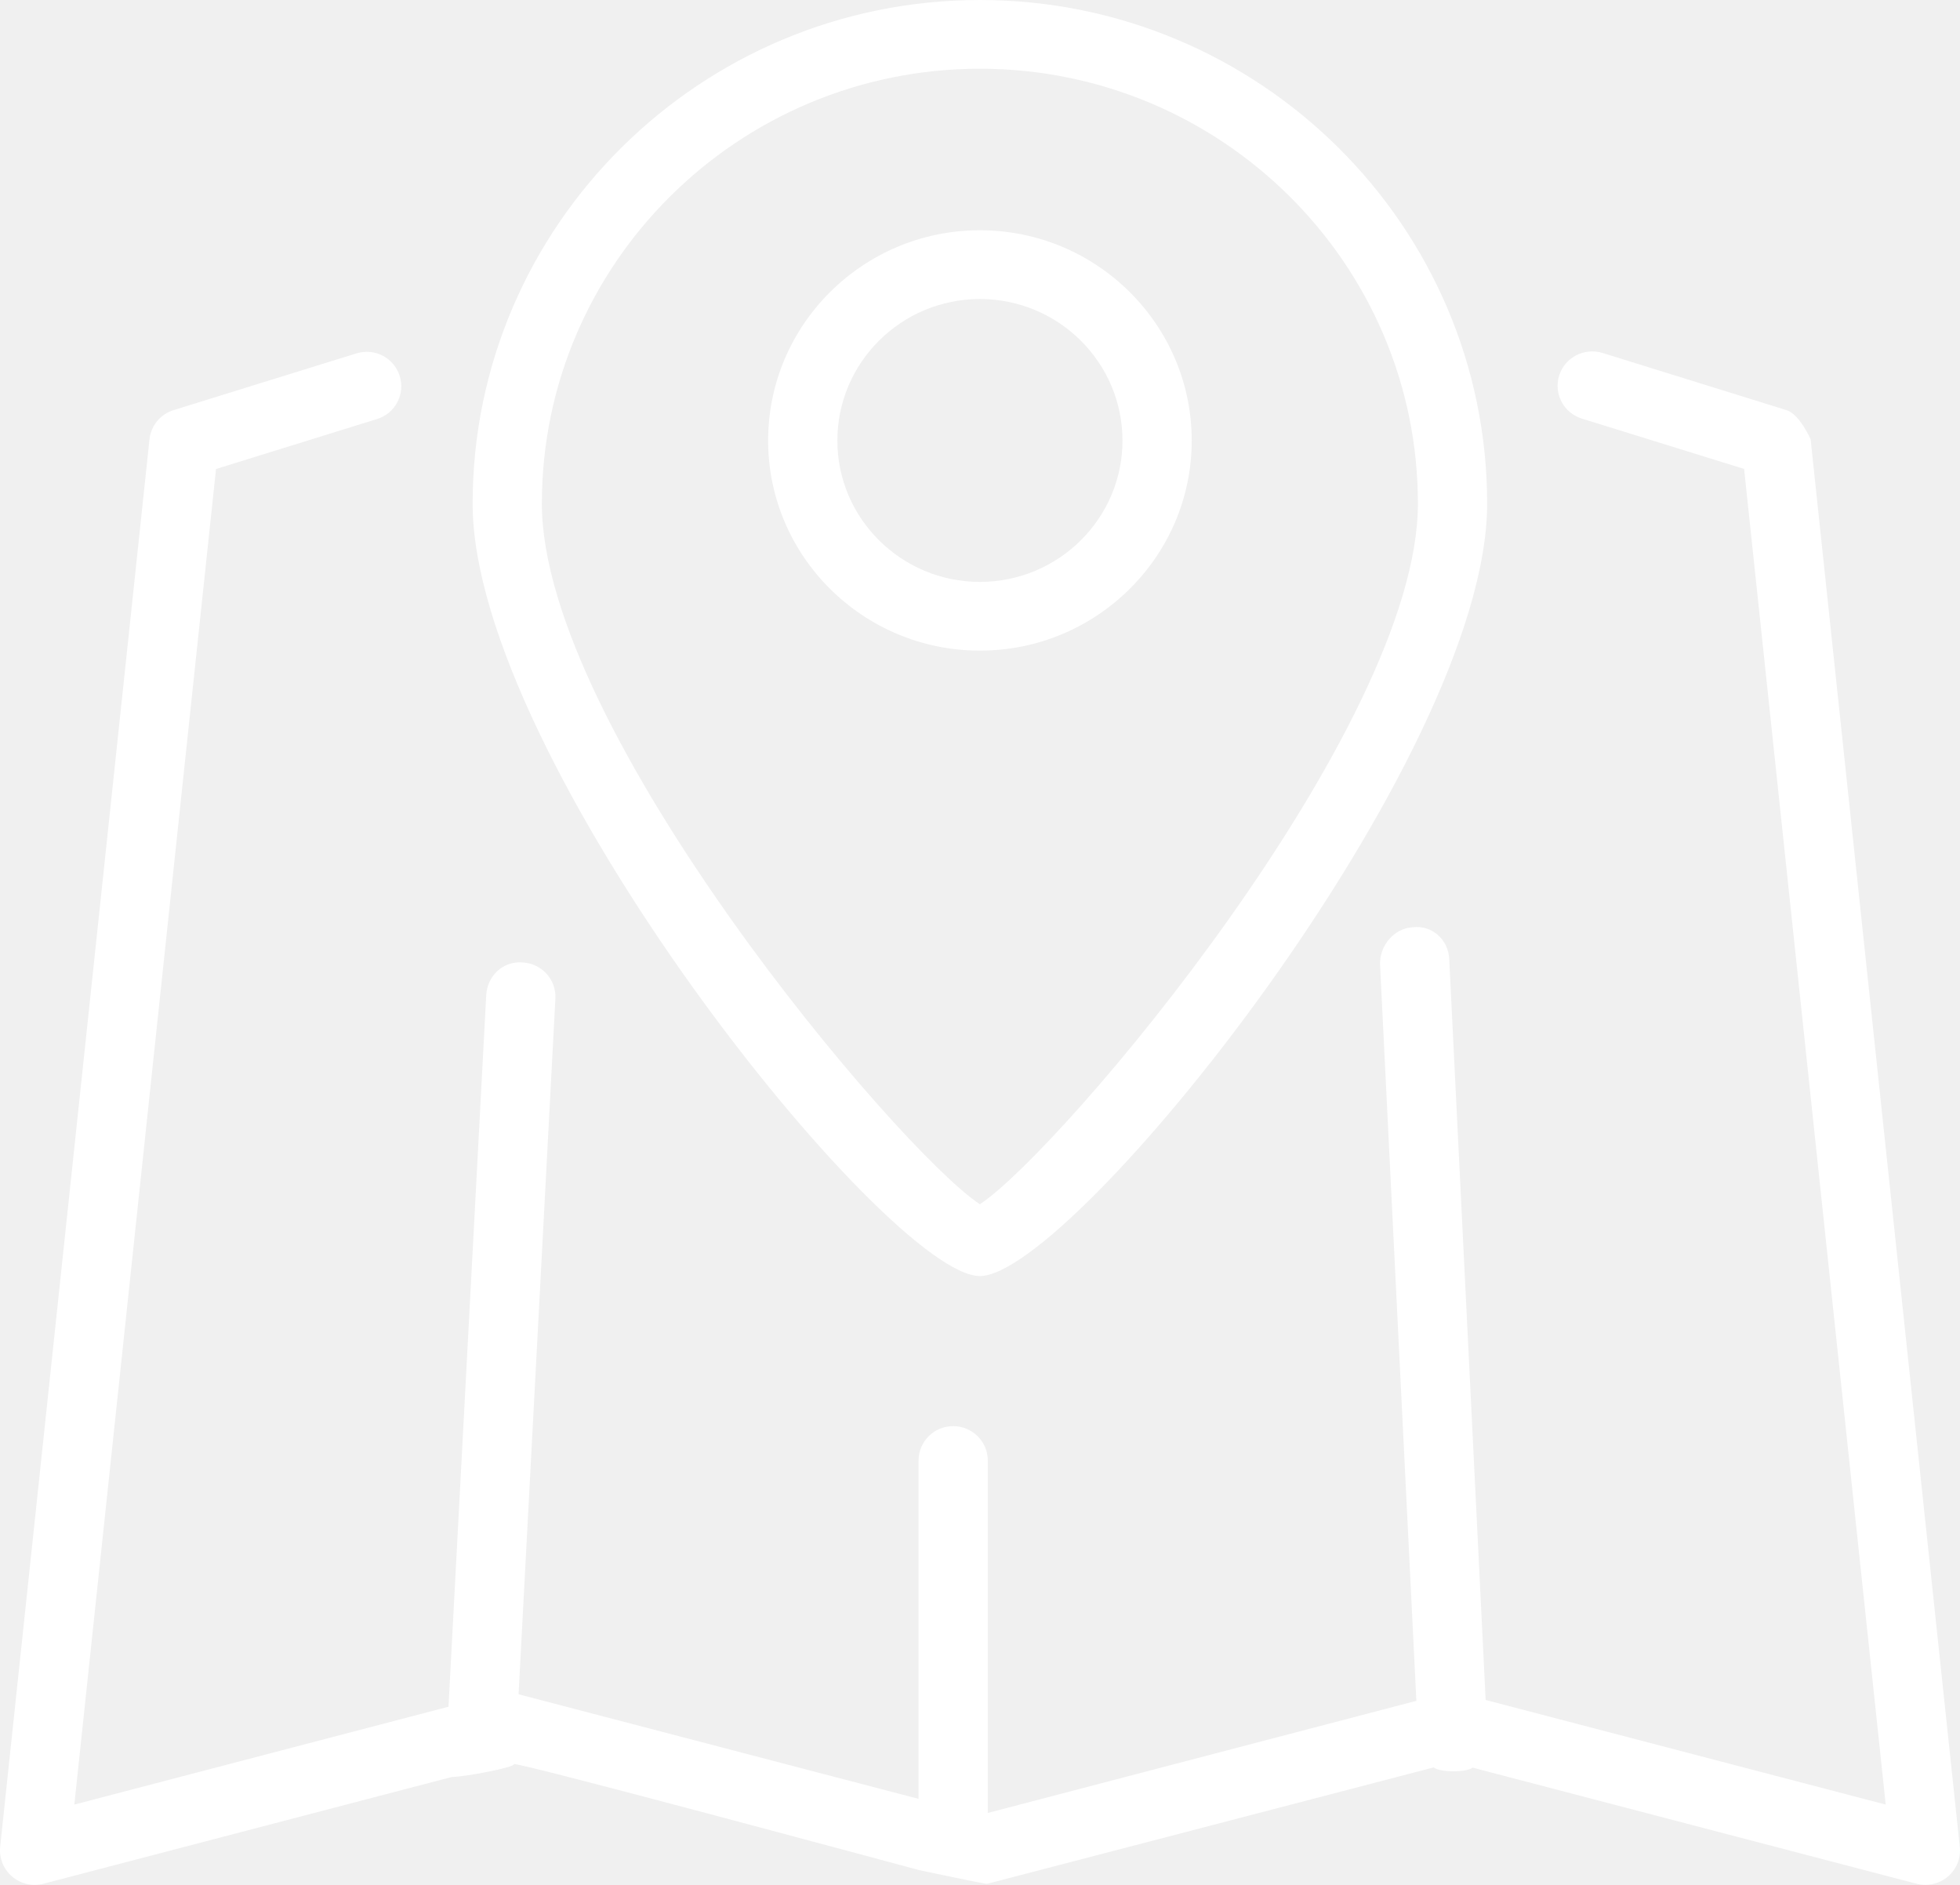
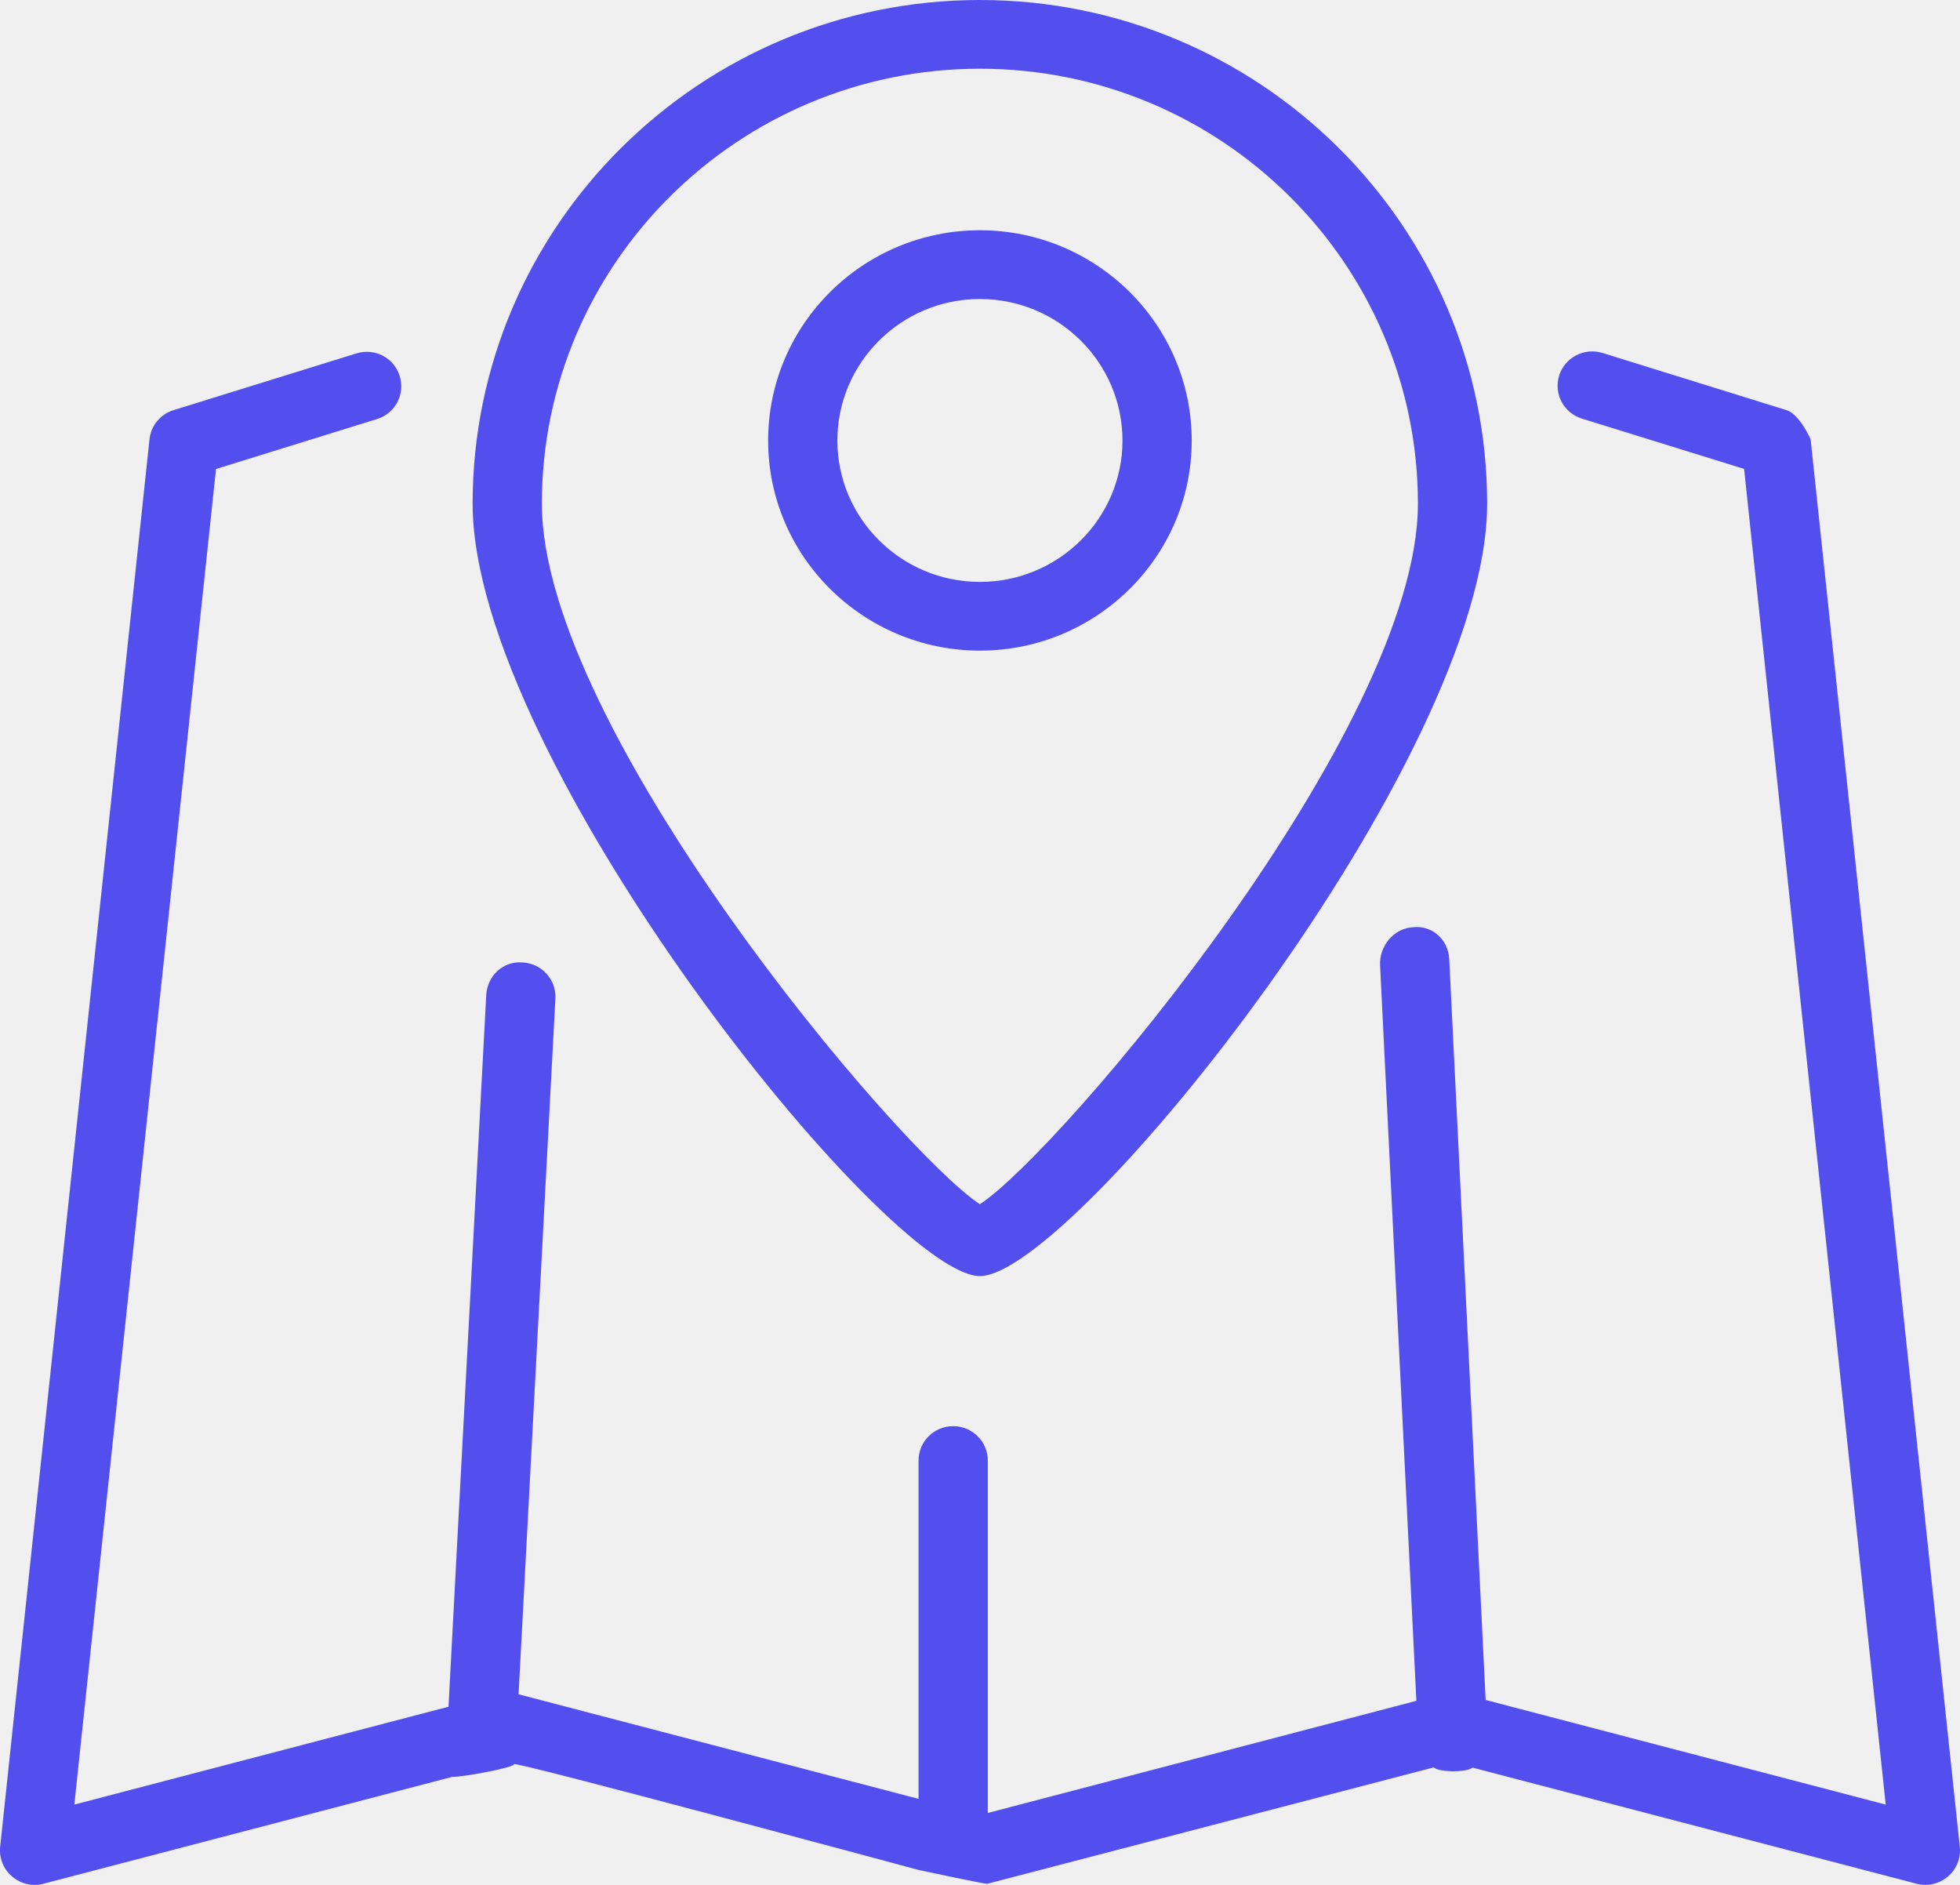
<svg xmlns="http://www.w3.org/2000/svg" width="52px" height="50px" viewBox="0 0 52 50" version="1.1">
  <defs />
  <g id="Welcome" stroke="none" stroke-width="1" fill="none" fill-rule="evenodd">
-     <g id="KPCC-for-iPhone---Desktop" transform="translate(-694, -1146)" fill="#FFFFFF">
+     <g id="KPCC-for-iPhone---Desktop" transform="translate(-694, -1146)" fill="#534FEF">
      <g id="Fill-62" transform="translate(694, 1146)">
        <path d="M31.617,11.687 C31.617,8.61 29.095,6.108 25.997,6.108 C22.899,6.108 20.379,8.61 20.379,11.687 C20.379,14.759 22.899,17.259 25.997,17.259 C29.095,17.259 31.617,14.759 31.617,11.687 L31.617,11.687 Z M22.216,11.687 C22.216,9.616 23.913,7.932 25.997,7.932 C28.084,7.932 29.78,9.616 29.78,11.687 C29.78,13.754 28.084,15.436 25.997,15.436 C23.913,15.436 22.216,13.754 22.216,11.687 L22.216,11.687 Z M25.997,33.85 C28.45,33.85 39.455,20.139 39.455,13.361 C39.455,5.993 33.417,0 25.997,0 C18.578,0 12.539,5.993 12.539,13.361 C12.539,20.139 23.546,33.85 25.997,33.85 L25.997,33.85 Z M25.997,1.823 C32.405,1.823 37.618,6.998 37.618,13.361 C37.618,19.33 28.155,30.523 25.997,31.945 C23.838,30.523 14.376,19.33 14.376,13.361 C14.376,6.998 19.589,1.823 25.997,1.823 L25.997,1.823 Z M47.395,10.879 L42.517,9.363 C42.032,9.214 41.516,9.482 41.366,9.962 C41.215,10.442 41.483,10.953 41.968,11.104 L46.272,12.439 L50.029,47.87 L39.415,45.095 L38.449,25.436 C38.424,24.935 38.004,24.537 37.486,24.597 C36.979,24.621 36.589,25.099 36.614,25.602 L37.577,45.118 L26.207,48.092 L26.207,38.742 C26.207,38.239 25.794,37.831 25.288,37.831 C24.781,37.831 24.37,38.239 24.37,38.742 L24.37,47.718 L13.758,44.944 L14.735,26.489 C14.762,25.987 14.374,25.558 13.867,25.531 C13.346,25.485 12.927,25.891 12.9,26.394 L11.899,45.274 L1.972,47.87 L5.731,12.441 L10.002,11.116 C10.488,10.966 10.756,10.455 10.604,9.973 C10.454,9.493 9.944,9.223 9.455,9.375 L4.606,10.879 C4.256,10.986 4.005,11.291 3.966,11.653 L0.004,48.993 C-0.025,49.291 0.091,49.585 0.322,49.779 C0.551,49.975 0.862,50.046 1.153,49.97 L11.989,47.137 C12.312,47.137 13.638,46.889 13.638,46.798 C13.638,46.707 24.37,49.604 24.37,49.604 C24.37,49.604 26.21,49.999 26.197,49.97 C26.21,49.967 38.037,46.884 38.037,46.884 C38.184,47.018 38.926,47.02 39.066,46.889 L50.849,49.97 C50.925,49.989 51.004,49.999 51.081,49.999 C51.298,49.999 51.511,49.923 51.679,49.779 C51.908,49.585 52.027,49.291 51.995,48.993 L48.037,11.653 C48.037,11.653 47.746,10.986 47.395,10.879 Z" />
      </g>
    </g>
  </g>
</svg>
